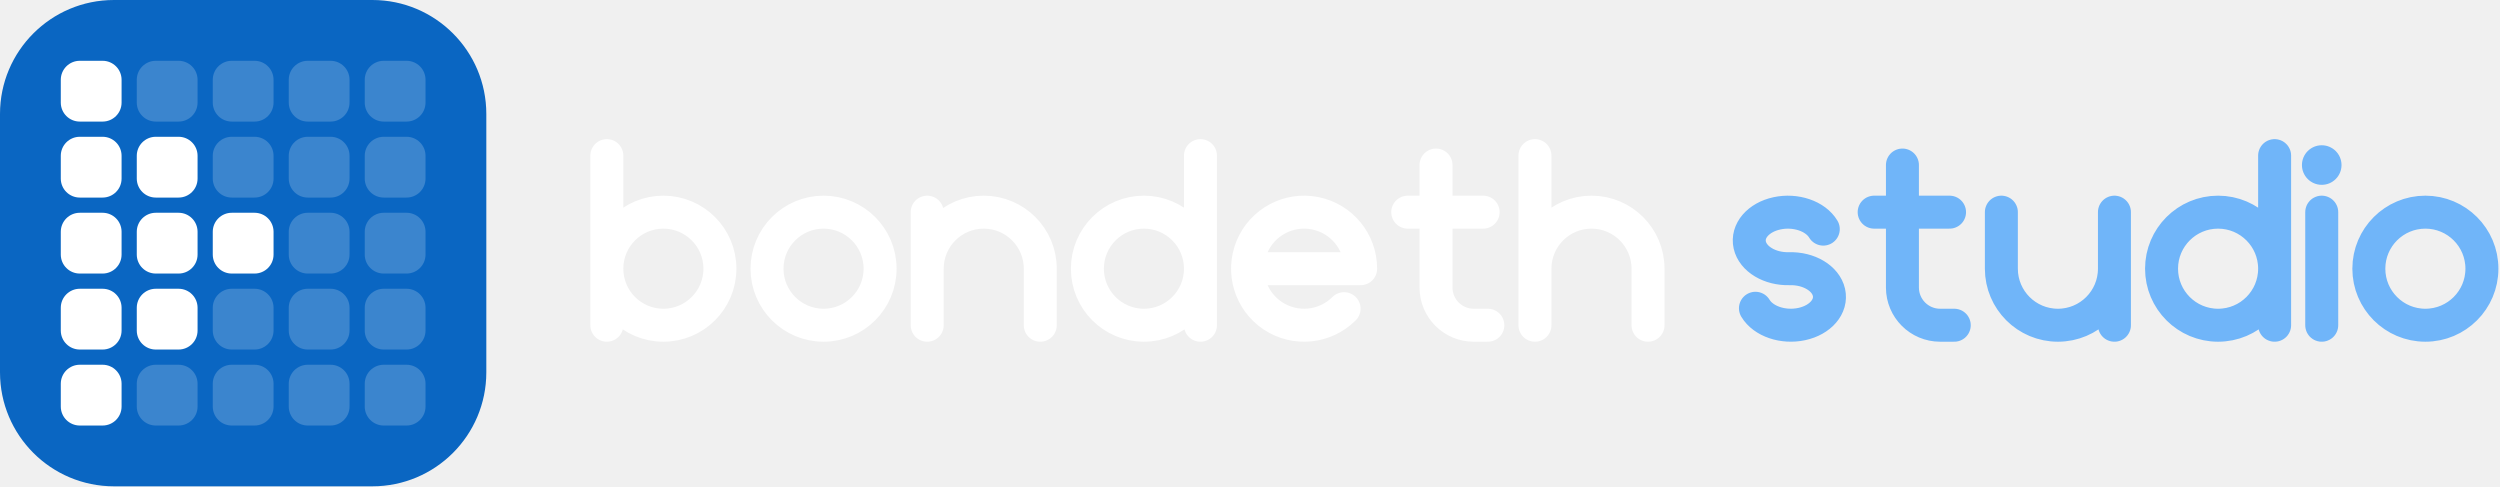
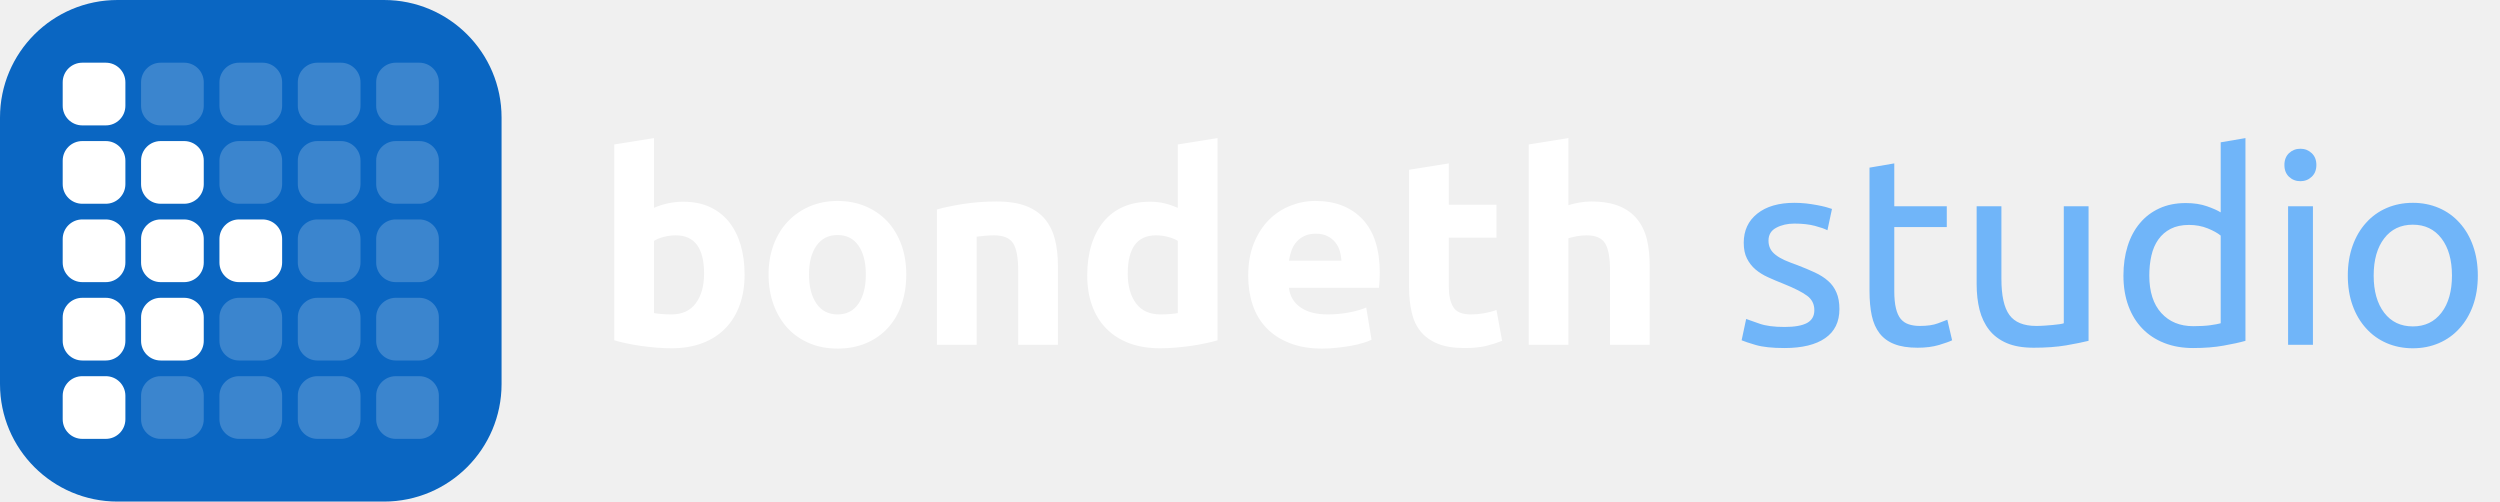
- <svg xmlns="http://www.w3.org/2000/svg" width="329" height="64" viewBox="0 0 329 64" fill="none">
+ <svg xmlns="http://www.w3.org/2000/svg" width="319" height="64" viewBox="0 0 319 64" fill="none">
  <rect width="64" height="64" rx="15" fill="#0A66C2" />
  <rect x="8" y="8" width="8" height="8" rx="2.5" fill="#fff" />
  <rect x="18" y="8" width="8" height="8" rx="2.5" fill="#fff" fill-opacity=".2" />
  <rect x="28" y="8" width="8" height="8" rx="2.5" fill="#fff" fill-opacity=".2" />
  <rect x="38" y="8" width="8" height="8" rx="2.5" fill="#fff" fill-opacity=".2" />
  <rect x="48" y="8" width="8" height="8" rx="2.5" fill="#fff" fill-opacity=".2" />
  <rect x="8" y="18" width="8" height="8" rx="2.5" fill="#fff" />
  <rect x="18" y="18" width="8" height="8" rx="2.5" fill="#fff" />
  <rect x="28" y="18" width="8" height="8" rx="2.5" fill="#fff" fill-opacity=".2" />
  <rect x="38" y="18" width="8" height="8" rx="2.5" fill="#fff" fill-opacity=".2" />
  <rect x="48" y="18" width="8" height="8" rx="2.5" fill="#fff" fill-opacity=".2" />
  <rect x="8" y="28" width="8" height="8" rx="2.5" fill="#fff" />
  <rect x="18" y="28" width="8" height="8" rx="2.5" fill="#fff" />
  <rect x="28" y="28" width="8" height="8" rx="2.5" fill="#fff" />
  <rect x="38" y="28" width="8" height="8" rx="2.5" fill="#fff" fill-opacity=".2" />
  <rect x="48" y="28" width="8" height="8" rx="2.5" fill="#fff" fill-opacity=".2" />
  <rect x="8" y="38" width="8" height="8" rx="2.5" fill="#fff" />
  <rect x="18" y="38" width="8" height="8" rx="2.5" fill="#fff" />
  <rect x="28" y="38" width="8" height="8" rx="2.5" fill="#fff" fill-opacity=".2" />
  <rect x="38" y="38" width="8" height="8" rx="2.5" fill="#fff" fill-opacity=".2" />
  <rect x="48" y="38" width="8" height="8" rx="2.5" fill="#fff" fill-opacity=".2" />
  <rect x="8" y="48" width="8" height="8" rx="2.5" fill="#fff" />
  <rect x="18" y="48" width="8" height="8" rx="2.5" fill="#fff" fill-opacity=".2" />
  <rect x="28" y="48" width="8" height="8" rx="2.5" fill="#fff" fill-opacity=".2" />
  <rect x="38" y="48" width="8" height="8" rx="2.5" fill="#fff" fill-opacity=".2" />
  <rect x="48" y="48" width="8" height="8" rx="2.5" fill="#fff" fill-opacity=".2" />
-   <g transform="translate(78 18) scale(0.62)">
-     <path d="M3 4V40M3 28a12 12 0 1 0 24 0a12 12 0 1 0-24 0M37 28a12 12 0 1 0 24 0a12 12 0 1 0-24 0M71 16V40M71 28a12 12 0 0 1 24 0V40M129 4V40M105 28a12 12 0 1 0 24 0a12 12 0 1 0-24 0M139 28H163a12 12 0 1 0-3.515 8.485M179 6V32a8 8 0 0 0 8 8H190M173 16H189M200 4V40M200 28a12 12 0 0 1 24 0V40" stroke="#FFFFFF" stroke-width="7" stroke-linecap="round" stroke-linejoin="round" />
-   </g>
-   <g transform="translate(228.66 18) scale(0.62)">
-     <path d="M18.2 19.6A8.2 6 0 1 0 11 28A8.2 6 0 1 1 3.8 36.4M35 6V32a8 8 0 0 0 8 8H46M29 16H45M56 16V28a12 12 0 0 0 24 0M80 16V40M114 4V40M90 28a12 12 0 1 0 24 0a12 12 0 1 0-24 0M124 16V40M134 28a12 12 0 1 0 24 0a12 12 0 1 0-24 0" stroke="#70B5F9" stroke-width="7" stroke-linecap="round" stroke-linejoin="round" />
-     <circle cx="124" cy="6" r="4.2" fill="#70B5F9" />
-   </g>
+   <path transform="translate(76 0)" fill="#FFFFFF" d="M13.84 34.92L13.84 34.92Q13.84 30.03 10.23 30.03L10.23 30.03Q9.45 30.03 8.69 30.23Q7.92 30.43 7.45 30.74L7.45 30.74L7.45 39.95Q7.82 40.02 8.40 40.07Q8.98 40.12 9.66 40.12L9.66 40.12Q11.73 40.12 12.78 38.70Q13.84 37.27 13.84 34.92ZM19.01 35.06L19.01 35.06Q19.01 37.20 18.38 38.93Q17.75 40.67 16.56 41.89Q15.37 43.12 13.63 43.78Q11.90 44.44 9.69 44.44L9.69 44.44Q8.77 44.44 7.77 44.36Q6.77 44.27 5.80 44.14Q4.83 44 3.94 43.81Q3.06 43.63 2.38 43.42L2.38 43.42L2.38 18.43L7.45 17.62L7.45 26.52Q8.30 26.15 9.21 25.95Q10.13 25.74 11.19 25.74L11.19 25.74Q13.09 25.74 14.55 26.40Q16.01 27.07 17 28.29Q17.99 29.52 18.50 31.23Q19.01 32.95 19.01 35.06ZM39.64 35.02L39.64 35.02Q39.64 37.13 39.03 38.88Q38.42 40.63 37.26 41.88Q36.11 43.12 34.49 43.80Q32.88 44.48 30.87 44.48L30.87 44.48Q28.90 44.48 27.29 43.80Q25.67 43.12 24.51 41.88Q23.36 40.63 22.71 38.88Q22.07 37.13 22.07 35.02L22.07 35.02Q22.07 32.92 22.73 31.18Q23.39 29.45 24.57 28.22Q25.74 27 27.35 26.32Q28.97 25.64 30.87 25.64L30.87 25.64Q32.81 25.64 34.43 26.32Q36.04 27 37.20 28.22Q38.35 29.45 39.00 31.18Q39.64 32.92 39.64 35.02ZM34.48 35.02L34.48 35.02Q34.48 32.68 33.54 31.34Q32.61 29.99 30.87 29.99L30.87 29.99Q29.14 29.99 28.19 31.34Q27.23 32.68 27.23 35.02L27.23 35.02Q27.23 37.37 28.19 38.75Q29.14 40.12 30.87 40.12L30.87 40.12Q32.61 40.12 33.54 38.75Q34.48 37.37 34.48 35.02ZM43.55 44L43.55 26.73Q44.85 26.35 46.89 26.03Q48.93 25.71 51.17 25.71L51.17 25.71Q53.45 25.71 54.96 26.30Q56.47 26.90 57.36 27.99Q58.24 29.07 58.62 30.57Q58.99 32.07 58.99 33.90L58.99 33.90L58.99 44L53.92 44L53.92 34.51Q53.92 32.07 53.28 31.05Q52.63 30.03 50.86 30.03L50.86 30.03Q50.32 30.03 49.71 30.08Q49.10 30.13 48.62 30.20L48.62 30.20L48.62 44L43.55 44ZM67.90 34.92L67.90 34.92Q67.90 37.27 68.95 38.70Q70.01 40.12 72.08 40.12L72.08 40.12Q72.76 40.12 73.34 40.07Q73.92 40.02 74.29 39.95L74.29 39.95L74.29 30.74Q73.81 30.43 73.05 30.23Q72.28 30.03 71.50 30.03L71.50 30.03Q67.90 30.03 67.90 34.92ZM79.36 17.62L79.36 43.42Q78.68 43.63 77.79 43.81Q76.91 44 75.94 44.14Q74.97 44.27 73.97 44.36Q72.96 44.44 72.05 44.44L72.05 44.44Q69.84 44.44 68.10 43.80Q66.37 43.15 65.18 41.94Q63.99 40.74 63.36 39.02Q62.73 37.30 62.73 35.16L62.73 35.16Q62.73 32.98 63.27 31.23Q63.82 29.48 64.84 28.26Q65.86 27.03 67.34 26.39Q68.82 25.74 70.72 25.74L70.72 25.74Q71.77 25.74 72.61 25.95Q73.44 26.15 74.29 26.52L74.29 26.52L74.29 18.43L79.36 17.62ZM83.27 35.19L83.27 35.19Q83.27 32.81 84.00 31.03Q84.73 29.24 85.92 28.05Q87.11 26.86 88.66 26.25Q90.20 25.64 91.83 25.64L91.83 25.64Q95.64 25.64 97.85 27.97Q100.06 30.30 100.06 34.82L100.06 34.82Q100.06 35.26 100.03 35.79Q99.99 36.32 99.96 36.72L99.96 36.72L88.47 36.72Q88.64 38.29 89.93 39.21Q91.22 40.12 93.40 40.12L93.40 40.12Q94.79 40.12 96.14 39.87Q97.48 39.61 98.33 39.24L98.33 39.24L99.01 43.35Q98.60 43.56 97.92 43.76Q97.24 43.97 96.41 44.12Q95.57 44.27 94.62 44.37Q93.67 44.48 92.72 44.48L92.72 44.48Q90.30 44.48 88.52 43.76Q86.73 43.05 85.56 41.81Q84.39 40.57 83.83 38.87Q83.27 37.17 83.27 35.19ZM88.47 33.26L95.17 33.26Q95.13 32.61 94.95 32.00Q94.76 31.39 94.37 30.91Q93.98 30.43 93.38 30.13Q92.79 29.82 91.90 29.82L91.90 29.82Q91.05 29.82 90.44 30.11Q89.83 30.40 89.42 30.88Q89.01 31.35 88.79 31.98Q88.57 32.61 88.47 33.26L88.47 33.26ZM103.80 36.69L103.80 21.66L108.87 20.85L108.87 26.12L114.95 26.12L114.95 30.33L108.87 30.33L108.87 36.62Q108.87 38.22 109.43 39.17Q109.99 40.12 111.69 40.12L111.69 40.12Q112.51 40.12 113.37 39.97Q114.24 39.82 114.95 39.55L114.95 39.55L115.67 43.49Q114.75 43.86 113.63 44.14Q112.51 44.41 110.87 44.41L110.87 44.41Q108.80 44.41 107.44 43.85Q106.08 43.29 105.26 42.28Q104.45 41.28 104.13 39.85Q103.80 38.42 103.80 36.69L103.80 36.69ZM124.13 44L119.07 44L119.07 18.43L124.13 17.62L124.13 26.18Q124.64 26.01 125.44 25.86Q126.24 25.71 126.99 25.71L126.99 25.71Q129.17 25.71 130.61 26.30Q132.06 26.90 132.92 27.99Q133.79 29.07 134.15 30.57Q134.50 32.07 134.50 33.90L134.50 33.90L134.50 44L129.44 44L129.44 34.51Q129.44 32.07 128.81 31.05Q128.18 30.03 126.48 30.03L126.48 30.03Q125.80 30.03 125.21 30.14Q124.61 30.26 124.13 30.40L124.13 30.40L124.13 44Z" />
+   <path transform="translate(220.87 0)" fill="#70B5F9" d="M6.83 41.72L6.83 41.72Q8.77 41.72 9.71 41.21Q10.64 40.70 10.64 39.58L10.64 39.58Q10.64 38.42 9.72 37.74Q8.81 37.06 6.70 36.21L6.70 36.21Q5.68 35.81 4.74 35.38Q3.81 34.96 3.13 34.38Q2.45 33.80 2.04 32.98Q1.63 32.17 1.63 30.98L1.63 30.98Q1.63 28.63 3.37 27.25Q5.10 25.88 8.09 25.88L8.09 25.88Q8.84 25.88 9.59 25.96Q10.34 26.05 10.98 26.17Q11.63 26.29 12.12 26.42Q12.61 26.56 12.89 26.66L12.89 26.66L12.31 29.38Q11.80 29.11 10.71 28.82Q9.62 28.53 8.09 28.53L8.09 28.53Q6.77 28.53 5.78 29.06Q4.79 29.58 4.79 30.71L4.79 30.71Q4.79 31.28 5.02 31.73Q5.24 32.17 5.70 32.52Q6.15 32.88 6.83 33.19Q7.51 33.49 8.47 33.83L8.47 33.83Q9.72 34.31 10.71 34.77Q11.70 35.23 12.39 35.84Q13.09 36.45 13.46 37.32Q13.84 38.19 13.84 39.44L13.84 39.44Q13.84 41.89 12.02 43.15Q10.20 44.41 6.83 44.41L6.83 44.41Q4.49 44.41 3.16 44.02Q1.84 43.63 1.36 43.42L1.36 43.42L1.94 40.70Q2.48 40.91 3.67 41.31Q4.86 41.72 6.83 41.72ZM20.84 20.85L20.84 26.32L27.54 26.32L27.54 28.97L20.84 28.97L20.84 37.13Q20.84 38.46 21.05 39.33Q21.25 40.19 21.66 40.69Q22.07 41.18 22.68 41.38Q23.29 41.59 24.11 41.59L24.11 41.59Q25.53 41.59 26.40 41.26Q27.27 40.94 27.61 40.80L27.61 40.80L28.22 43.42Q27.74 43.66 26.55 44.02Q25.36 44.37 23.83 44.37L23.83 44.37Q22.03 44.37 20.86 43.91Q19.69 43.46 18.97 42.54Q18.26 41.62 17.97 40.28Q17.68 38.93 17.68 37.17L17.68 37.17L17.68 21.39L20.84 20.85ZM45.63 26.32L45.63 43.49Q44.54 43.76 42.76 44.07Q40.97 44.37 38.62 44.37L38.62 44.37Q36.58 44.37 35.19 43.78Q33.80 43.18 32.95 42.10Q32.10 41.01 31.72 39.53Q31.35 38.05 31.35 36.25L31.35 36.25L31.35 26.32L34.51 26.32L34.51 35.57Q34.51 38.80 35.53 40.19Q36.55 41.59 38.96 41.59L38.96 41.59Q39.47 41.59 40.02 41.55Q40.56 41.52 41.04 41.47Q41.51 41.42 41.91 41.37Q42.30 41.31 42.47 41.25L42.47 41.25L42.47 26.32L45.63 26.32ZM62.49 41.25L62.49 30.06Q61.91 29.58 60.83 29.14Q59.74 28.70 58.45 28.70L58.45 28.70Q57.09 28.70 56.12 29.19Q55.15 29.69 54.54 30.55Q53.92 31.42 53.65 32.61Q53.38 33.80 53.38 35.16L53.38 35.16Q53.38 38.25 54.91 39.94Q56.44 41.62 58.99 41.62L58.99 41.62Q60.28 41.62 61.15 41.50Q62.02 41.38 62.49 41.25L62.49 41.25ZM62.49 27.10L62.49 18.16L65.65 17.62L65.65 43.49Q64.57 43.80 62.87 44.10Q61.17 44.41 58.96 44.41L58.96 44.41Q56.92 44.41 55.28 43.76Q53.65 43.12 52.50 41.93Q51.34 40.74 50.71 39.02Q50.08 37.30 50.08 35.16L50.08 35.16Q50.08 33.12 50.61 31.42Q51.14 29.72 52.16 28.50Q53.18 27.27 54.66 26.59Q56.13 25.91 58.04 25.91L58.04 25.91Q59.57 25.91 60.74 26.32Q61.91 26.73 62.49 27.10L62.49 27.10ZM74.26 26.32L74.26 44L71.09 44L71.09 26.32L74.26 26.32ZM72.66 23.12L72.66 23.12Q71.81 23.12 71.21 22.56Q70.62 22.00 70.62 21.05L70.62 21.05Q70.62 20.10 71.21 19.54Q71.81 18.98 72.66 18.98L72.66 18.98Q73.51 18.98 74.10 19.54Q74.70 20.10 74.70 21.05L74.70 21.05Q74.70 22.00 74.10 22.56Q73.51 23.12 72.66 23.12ZM95.30 35.16L95.30 35.16Q95.30 37.27 94.69 38.97Q94.08 40.67 92.97 41.89Q91.87 43.12 90.34 43.78Q88.81 44.44 87.01 44.44L87.01 44.44Q85.20 44.44 83.67 43.78Q82.14 43.12 81.04 41.89Q79.93 40.67 79.32 38.97Q78.71 37.27 78.71 35.16L78.71 35.16Q78.71 33.09 79.32 31.37Q79.93 29.65 81.04 28.43Q82.14 27.20 83.67 26.54Q85.20 25.88 87.01 25.88L87.01 25.88Q88.81 25.88 90.34 26.54Q91.87 27.20 92.97 28.43Q94.08 29.65 94.69 31.37Q95.30 33.09 95.30 35.16ZM92.00 35.16L92.00 35.16Q92.00 32.17 90.66 30.42Q89.32 28.67 87.01 28.67L87.01 28.67Q84.69 28.67 83.35 30.42Q82.01 32.17 82.01 35.16L82.01 35.16Q82.01 38.15 83.35 39.90Q84.69 41.65 87.01 41.65L87.01 41.65Q89.32 41.65 90.66 39.90Q92.00 38.15 92.00 35.16Z" />
</svg>
